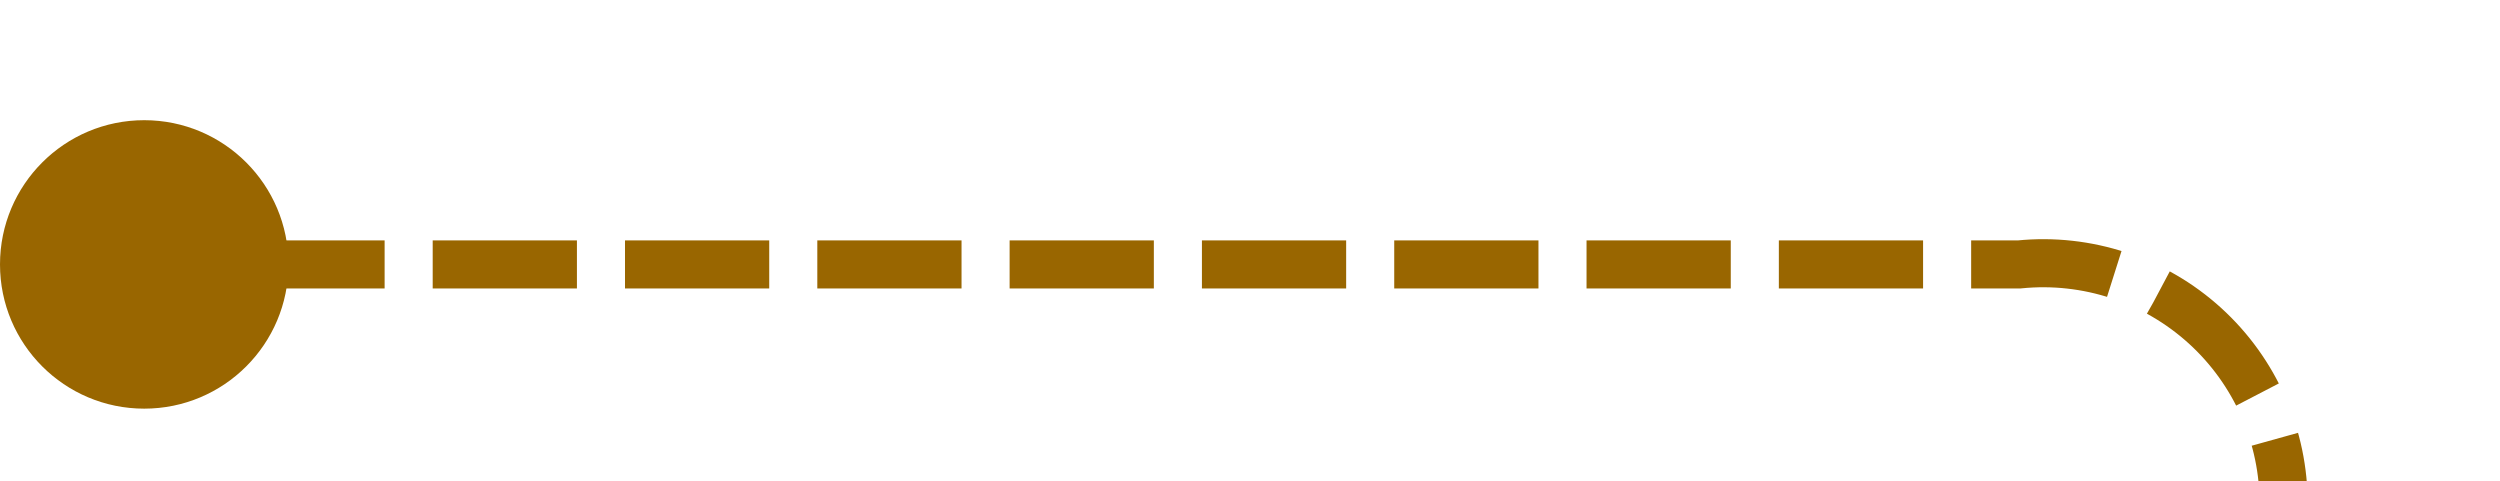
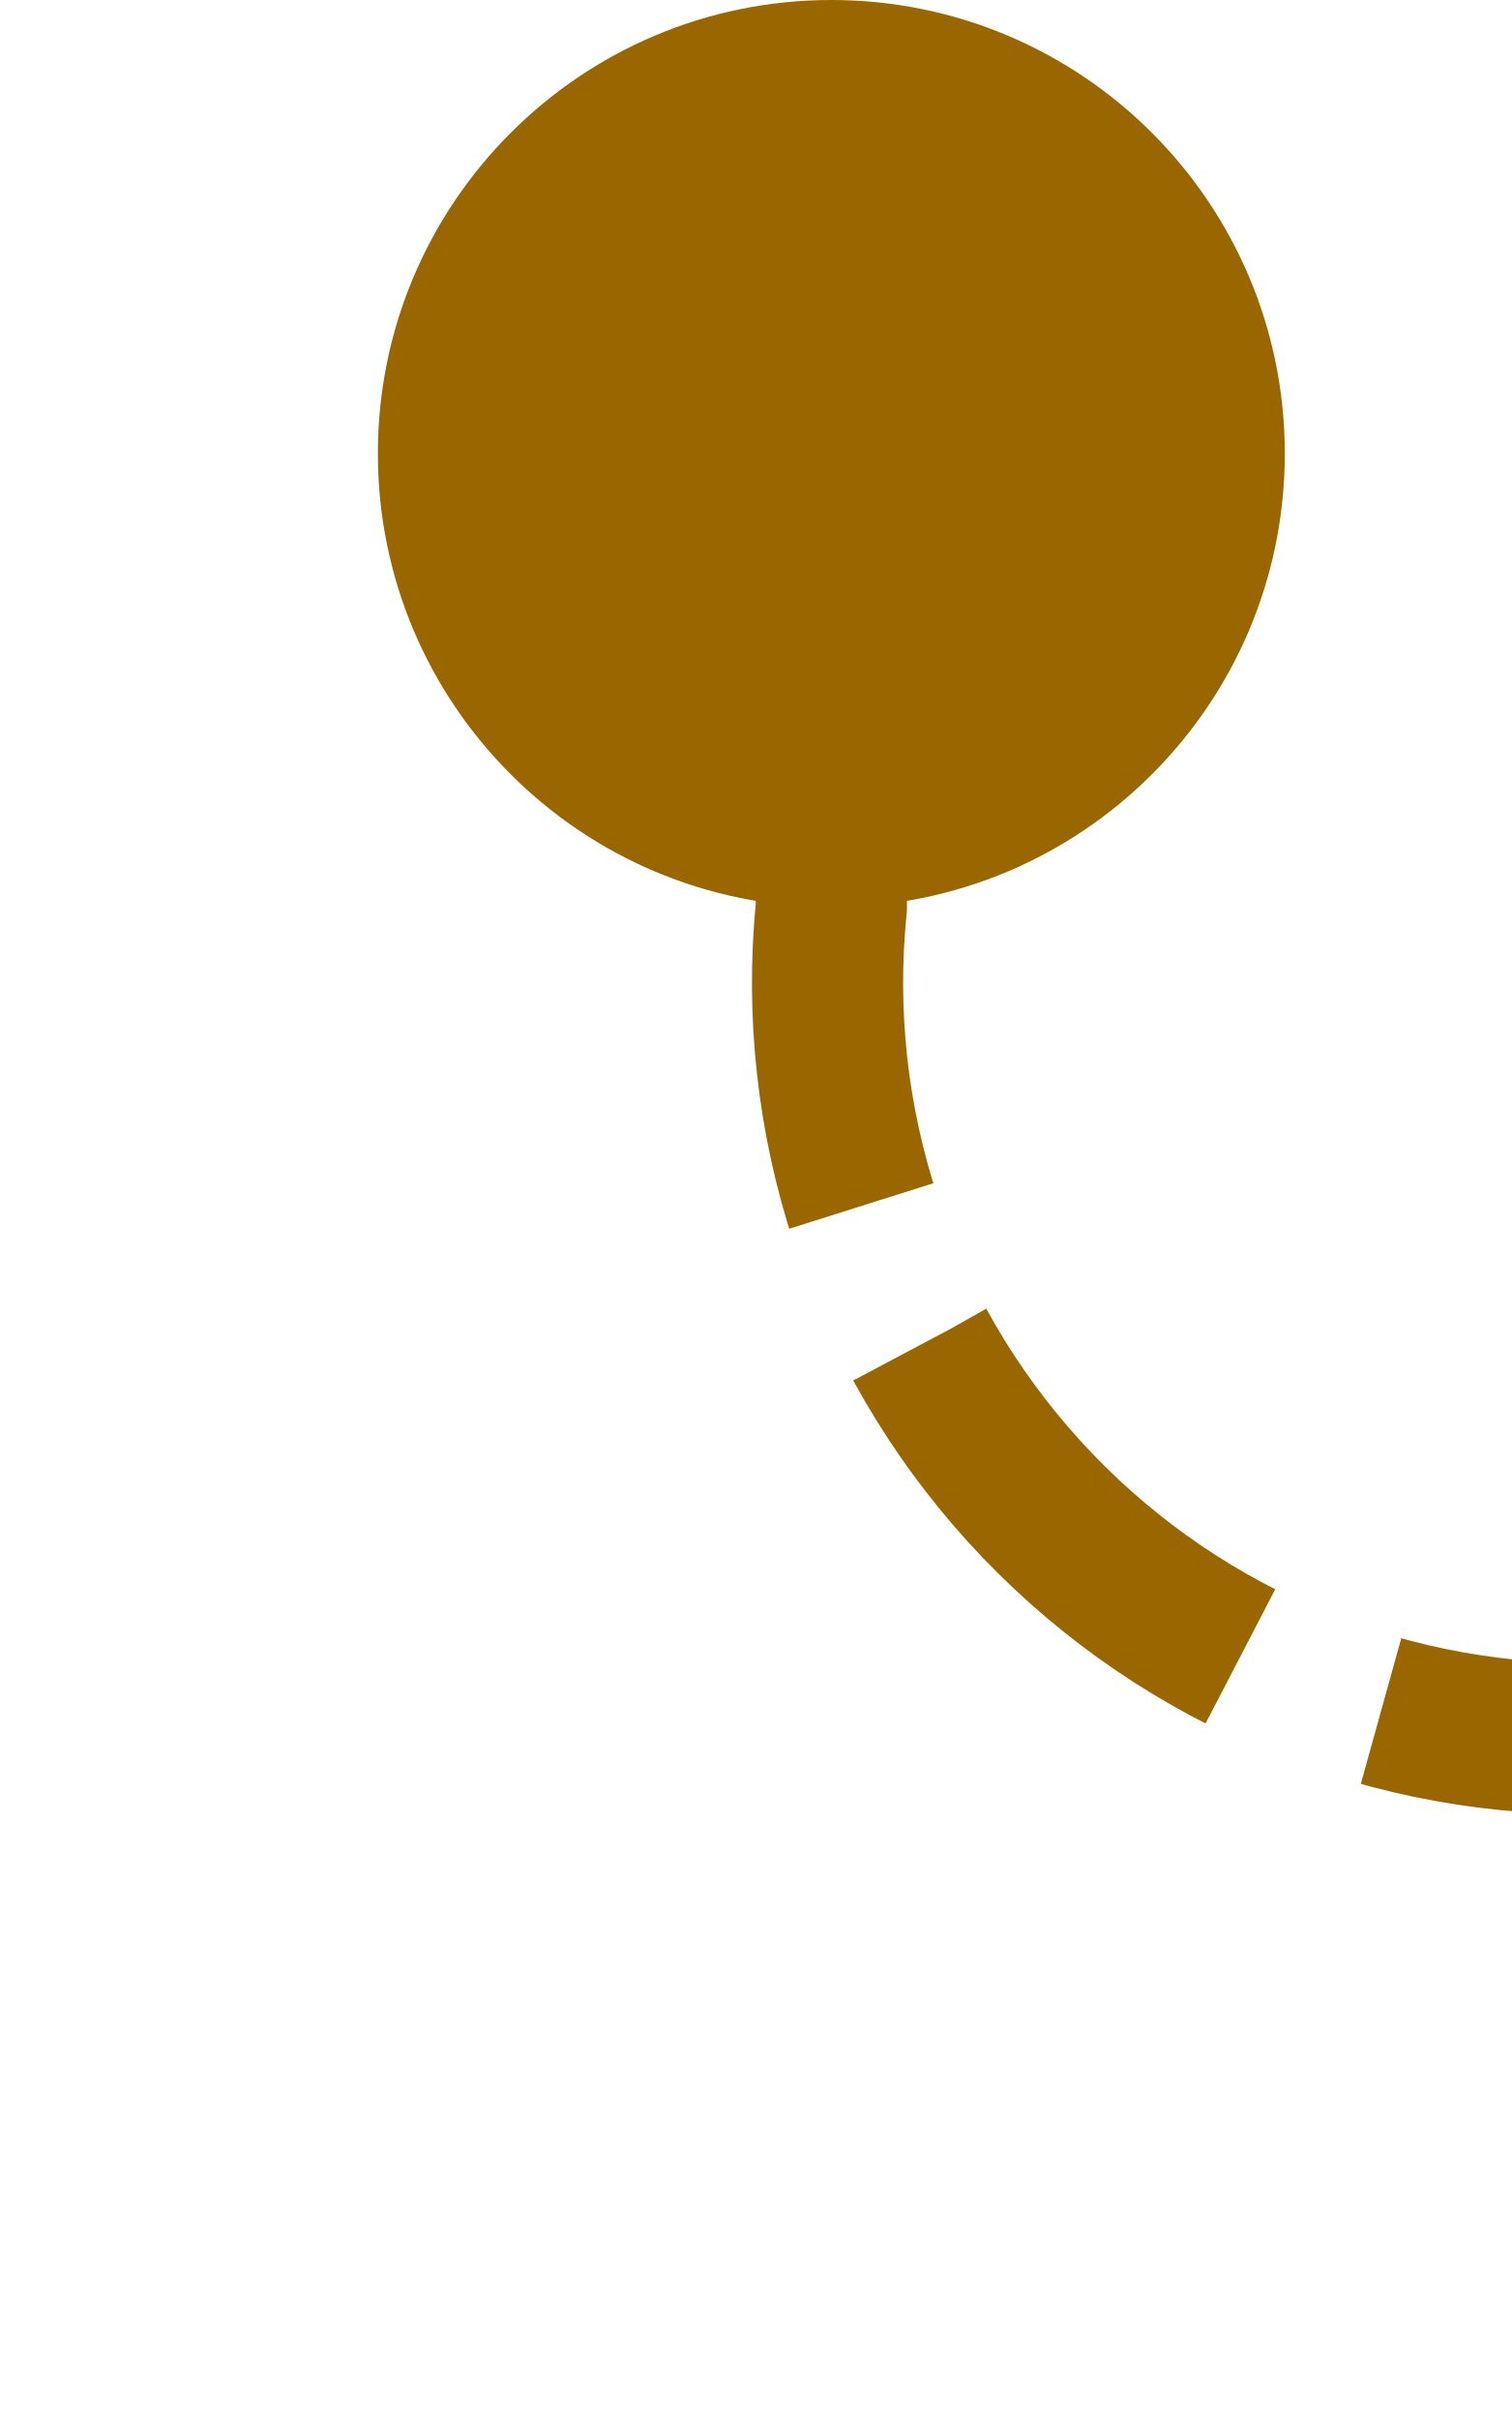
- <svg xmlns="http://www.w3.org/2000/svg" version="1.1" width="52px" height="10px" preserveAspectRatio="xMinYMid meet" viewBox="1213 284  52 8">
-   <path d="M 1214 288.5  L 1255 288.5  A 5 5 0 0 1 1260.5 293.5 L 1260.5 1784  A 5 5 0 0 0 1265.5 1789.5 L 1315 1789.5  " stroke-width="1" stroke-dasharray="3,1" stroke="#996600" fill="none" />
-   <path d="M 1216 285.5  A 3 3 0 0 0 1213 288.5 A 3 3 0 0 0 1216 291.5 A 3 3 0 0 0 1219 288.5 A 3 3 0 0 0 1216 285.5 Z " fill-rule="nonzero" fill="#996600" stroke="none" />
+ <svg xmlns="http://www.w3.org/2000/svg" version="1.1" width="10px" height="16px" preserveAspectRatio="xMidYMin meet" viewBox="74 178  8 16">
+   <path d="M 78.5 179  L 78.5 184  A 5 5 0 0 0 83.5 189.5 L 1279 189.5  " stroke-width="1" stroke-dasharray="3,1" stroke="#996600" fill="none" />
+   <path d="M 78.5 178  A 3 3 0 0 0 75.5 181 A 3 3 0 0 0 78.5 184 A 3 3 0 0 0 81.5 181 A 3 3 0 0 0 78.5 178 Z " fill-rule="nonzero" fill="#996600" stroke="none" />
</svg>
